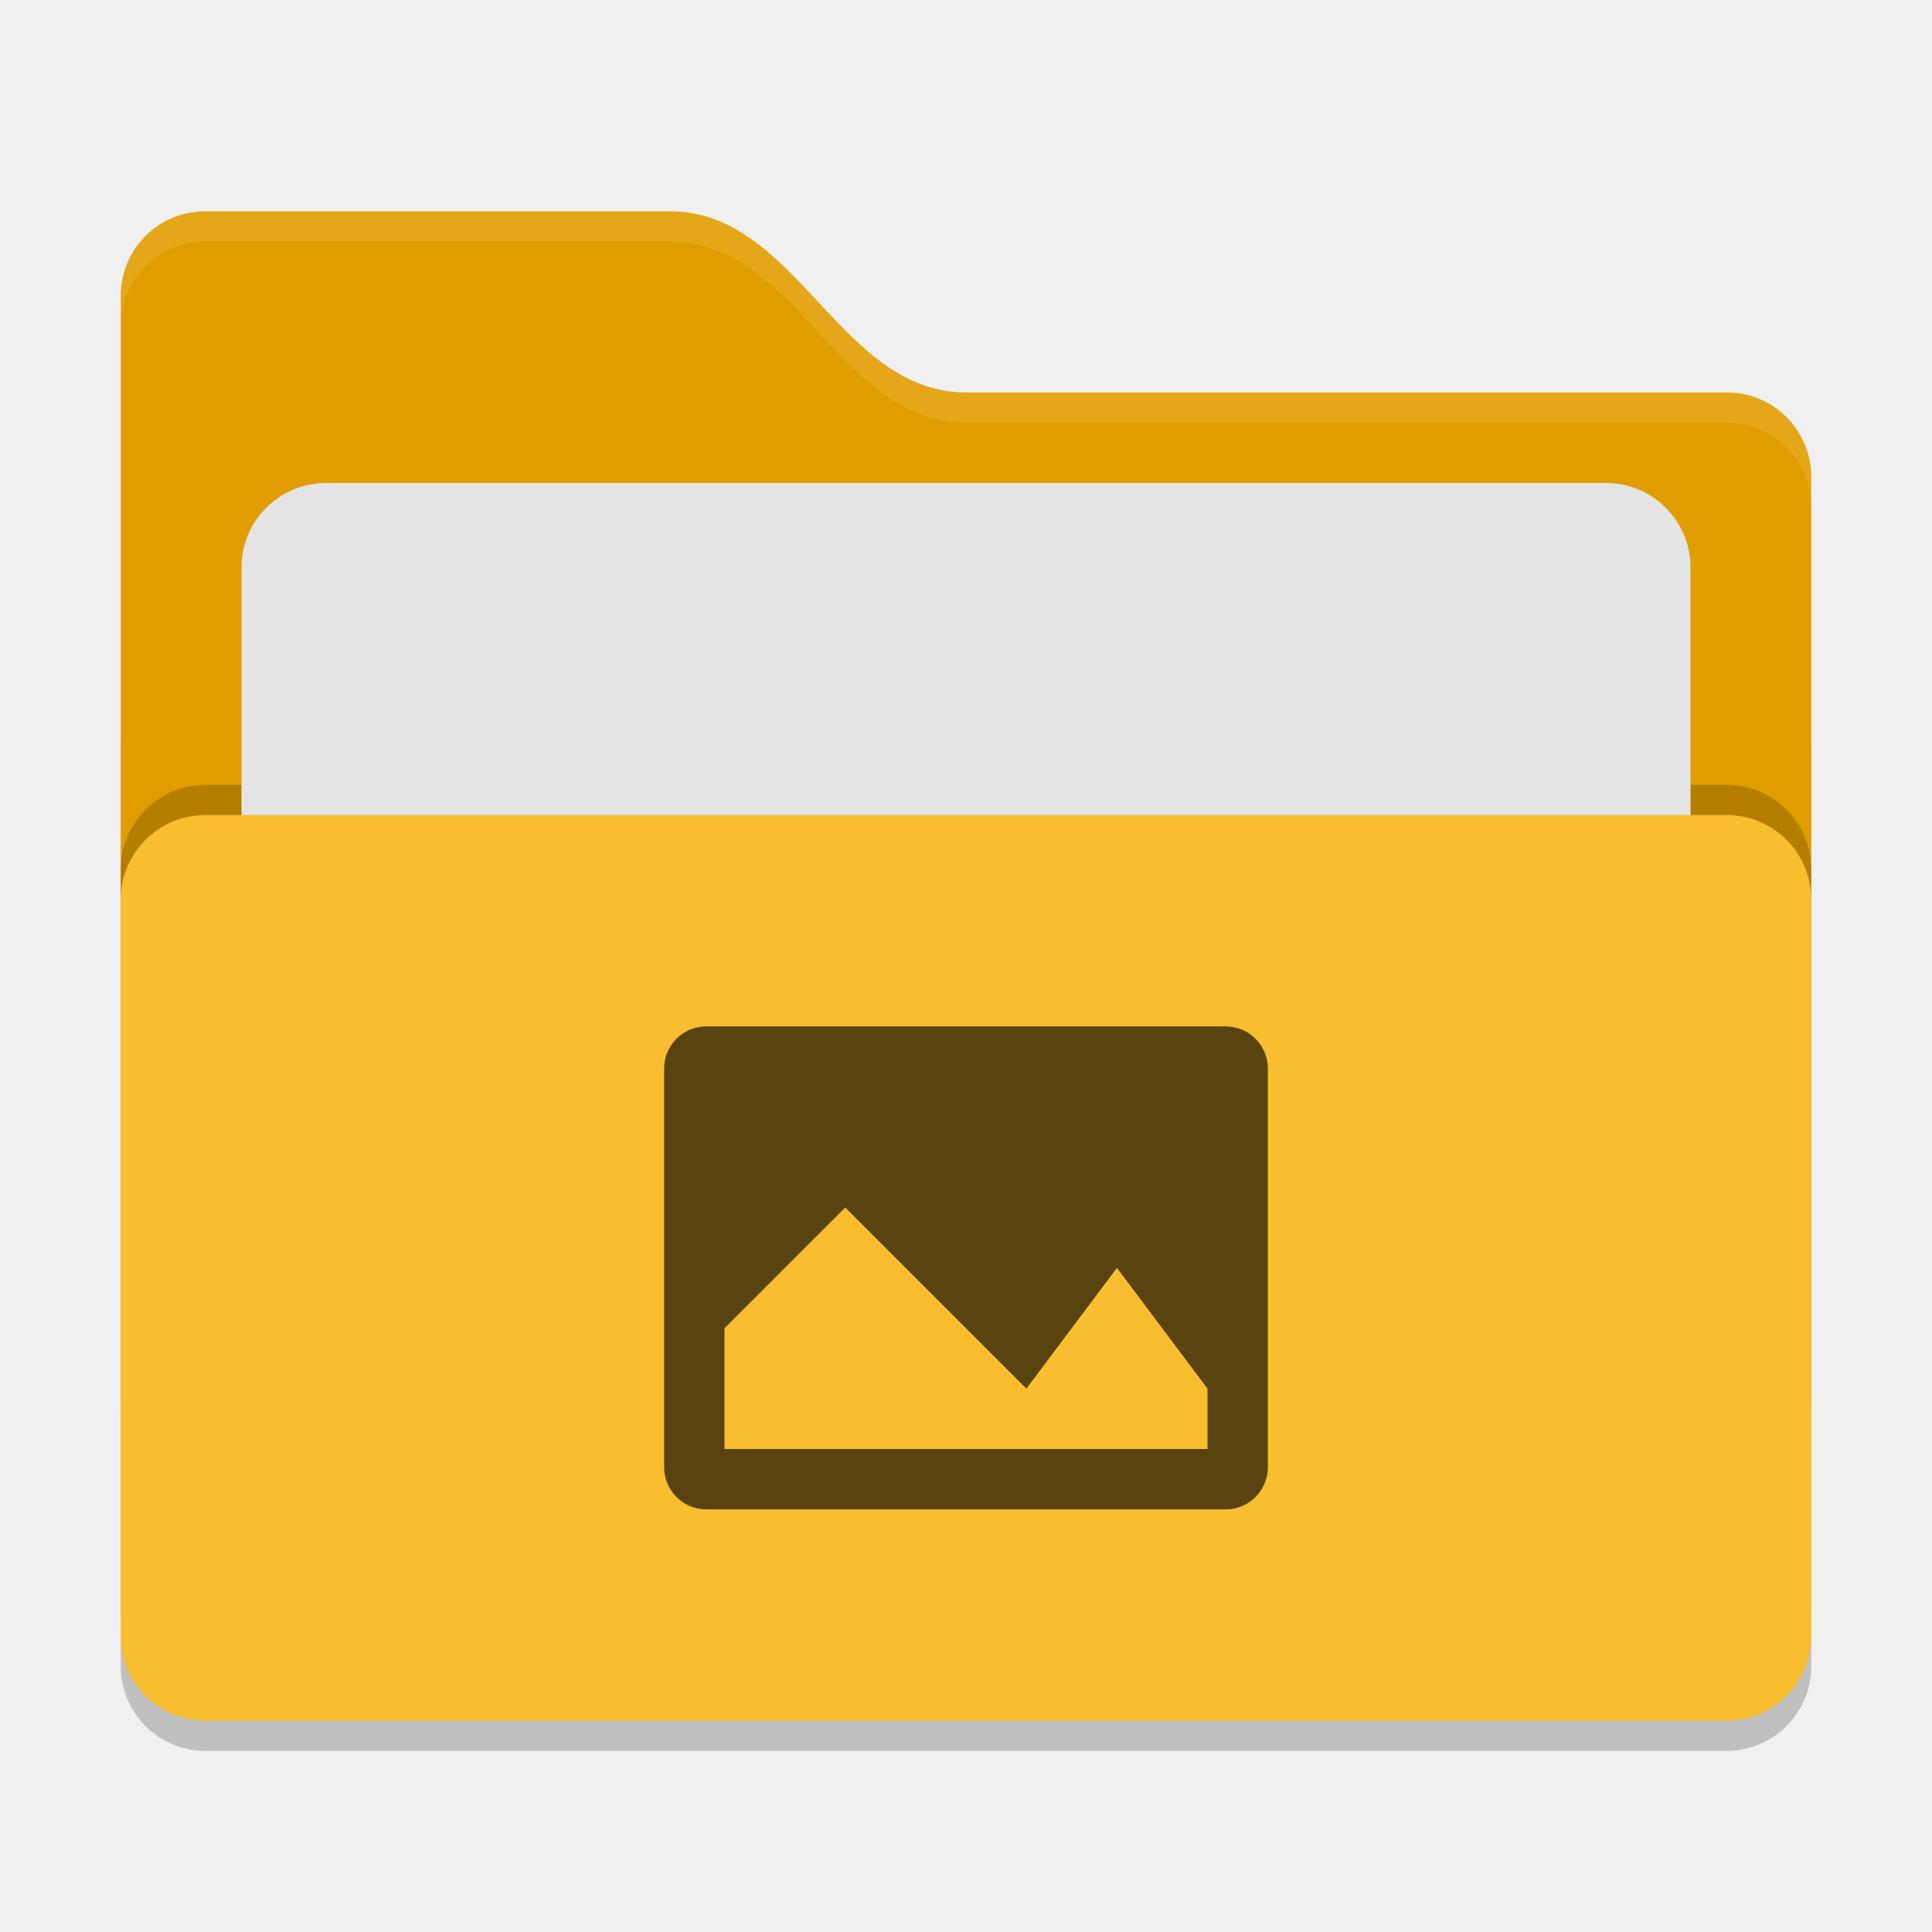
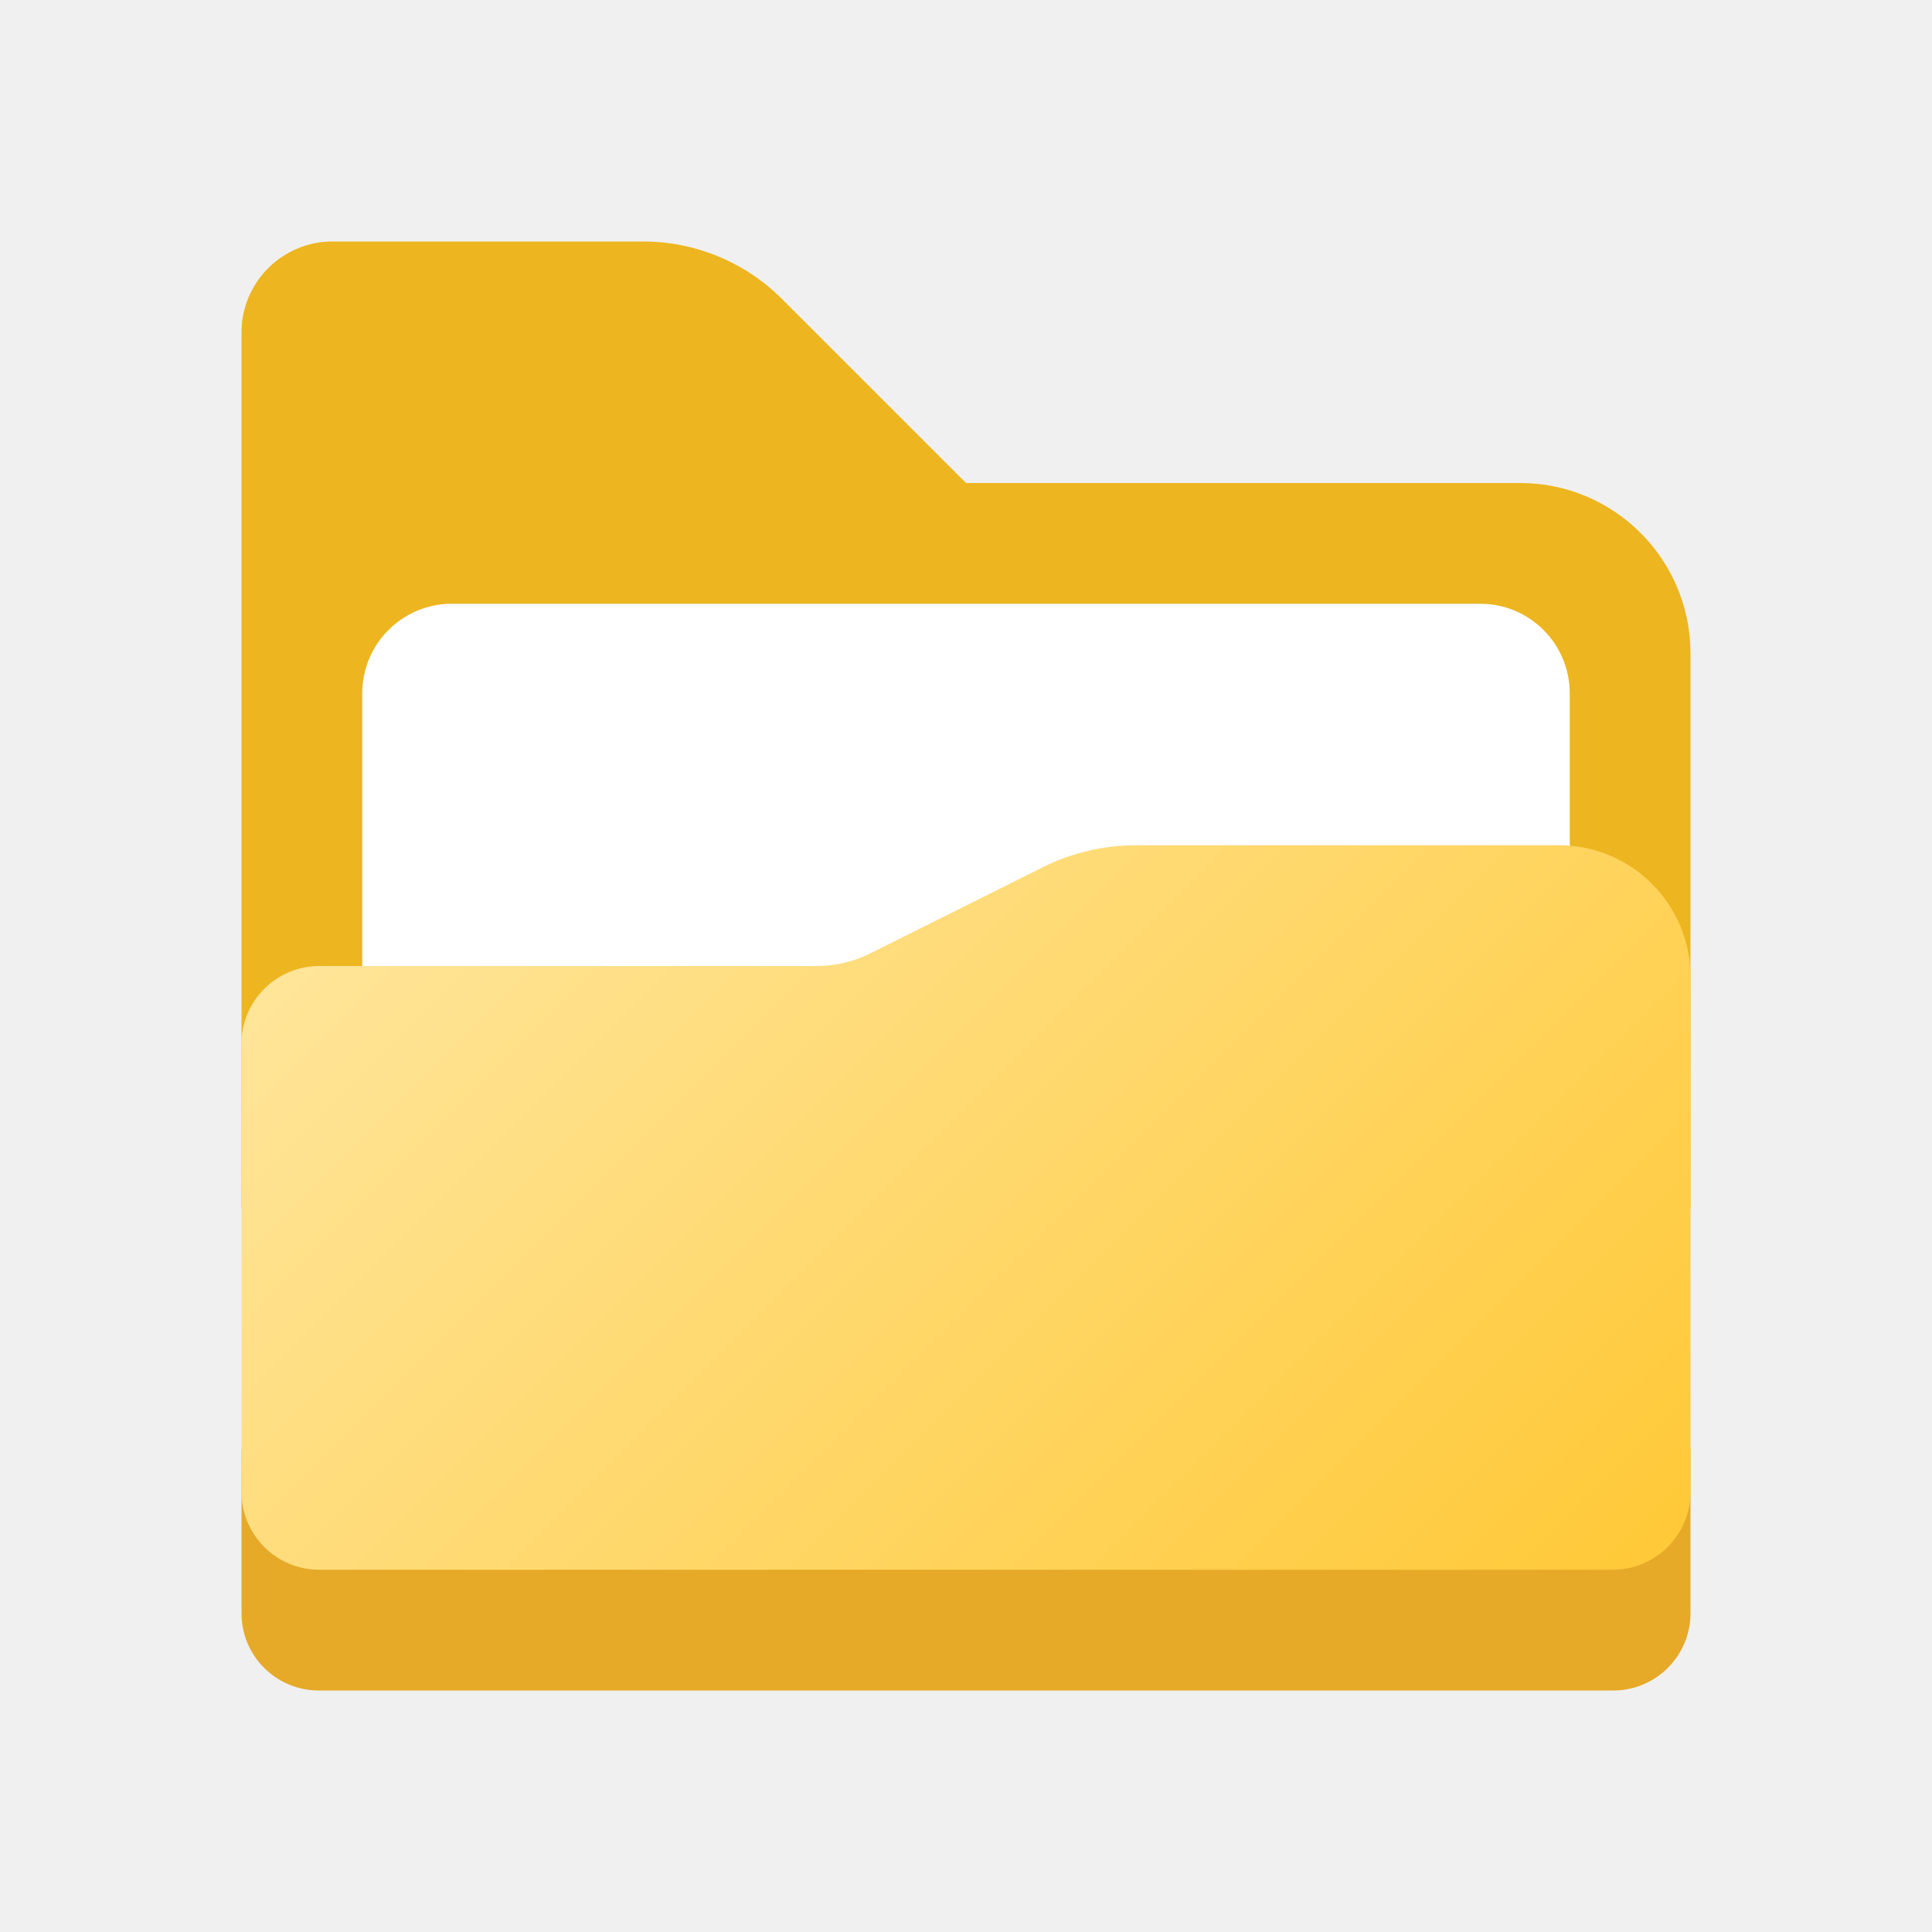
- <svg xmlns="http://www.w3.org/2000/svg" width="64" height="64" version="1">
-   <rect style="opacity:0.2" width="56" height="36" x="4" y="22" rx="2.8" ry="2.8" />
-   <path style="fill:#e19d00" d="M 4,46.2 C 4,47.751 5.249,49 6.8,49 H 57.2 C 58.751,49 60,47.751 60,46.2 V 15.8 C 60,14.249 58.751,13 57.2,13 H 32 C 27.8,13 26.4,7 22.2,7 H 6.8 C 5.249,7 4,8.249 4,9.8" />
-   <rect style="opacity:0.2" width="56" height="30" x="4" y="26" rx="2.8" ry="2.8" />
-   <rect style="fill:#e4e4e4" width="48" height="22" x="8" y="16" rx="2.8" ry="2.8" />
-   <rect style="fill:#f9bd30" width="56" height="30" x="4" y="27" rx="2.8" ry="2.8" />
-   <path style="opacity:0.1;fill:#ffffff" d="M 6.801,7 C 5.25,7 4,8.25 4,9.801 V 10.801 C 4,9.25 5.25,8 6.801,8 H 22.199 C 26.399,8 27.8,14 32,14 H 57.199 C 58.75,14 60,15.25 60,16.801 V 15.801 C 60,14.25 58.75,13 57.199,13 H 32 C 27.8,13 26.399,7 22.199,7 Z" />
-   <path style="fill:#594411" d="M 23.4,34 C 22.625,34 22,34.625 22,35.4 V 48.6 C 22,49.375 22.625,50 23.4,50 H 40.6 C 41.375,50 42,49.375 42,48.6 V 35.4 C 42,34.625 41.375,34 40.6,34 Z M 28,40 34,46 37,42 40,46 V 48 H 24 V 44 Z" />
+ <svg xmlns="http://www.w3.org/2000/svg" height="8px" width="8px" id="Camada_1" data-name="Camada 1" viewBox="0 0 8 8">
+   <defs>
+     <style>.cls-1{fill:#edb51f;}.cls-2{fill:#e6a928;}.cls-3{fill:#fff;}.cls-4{fill:url(#Gradiente_sem_nome_5);}</style>
+     <linearGradient id="Gradiente_sem_nome_5" x1="2.062" y1="3.127" x2="6.123" y2="7.189" gradientUnits="userSpaceOnUse">
+       <stop offset="0" stop-color="#ffe599" />
+       <stop offset="1" stop-color="#ffc938" />
+     </linearGradient>
+   </defs>
+   <path class="cls-1" d="M6.294,2H4l-.762-.762A.813.813,0,0,0,2.663,1H1.377A.377.377,0,0,0,1,1.377V5H7V2.706A.706.706,0,0,0,6.294,2Z" />
+   <path class="cls-2" d="M1,6H7A0,0,0,0,1,7,6v.68A.32.32,0,0,1,6.68,7H1.32A.32.32,0,0,1,1,6.68V6A0,0,0,0,1,1,6Z" />
+   <path class="cls-3" d="M1.871,2.5H6.129A.371.371,0,0,1,6.5,2.871V5a0,0,0,0,1,0,0h-5a0,0,0,0,1,0,0V2.871A.371.371,0,0,1,1.871,2.5Z" />
+   <path class="cls-4" d="M6.455,3.5H4.704a.864.864,0,0,0-.386.091l-.713.356A.497.497,0,0,1,3.382,4H1.321A.322.322,0,0,0,1,4.322V6.178A.322.322,0,0,0,1.322,6.5H6.678A.322.322,0,0,0,7,6.178V4.045A.545.545,0,0,0,6.455,3.5Z" />
</svg>
